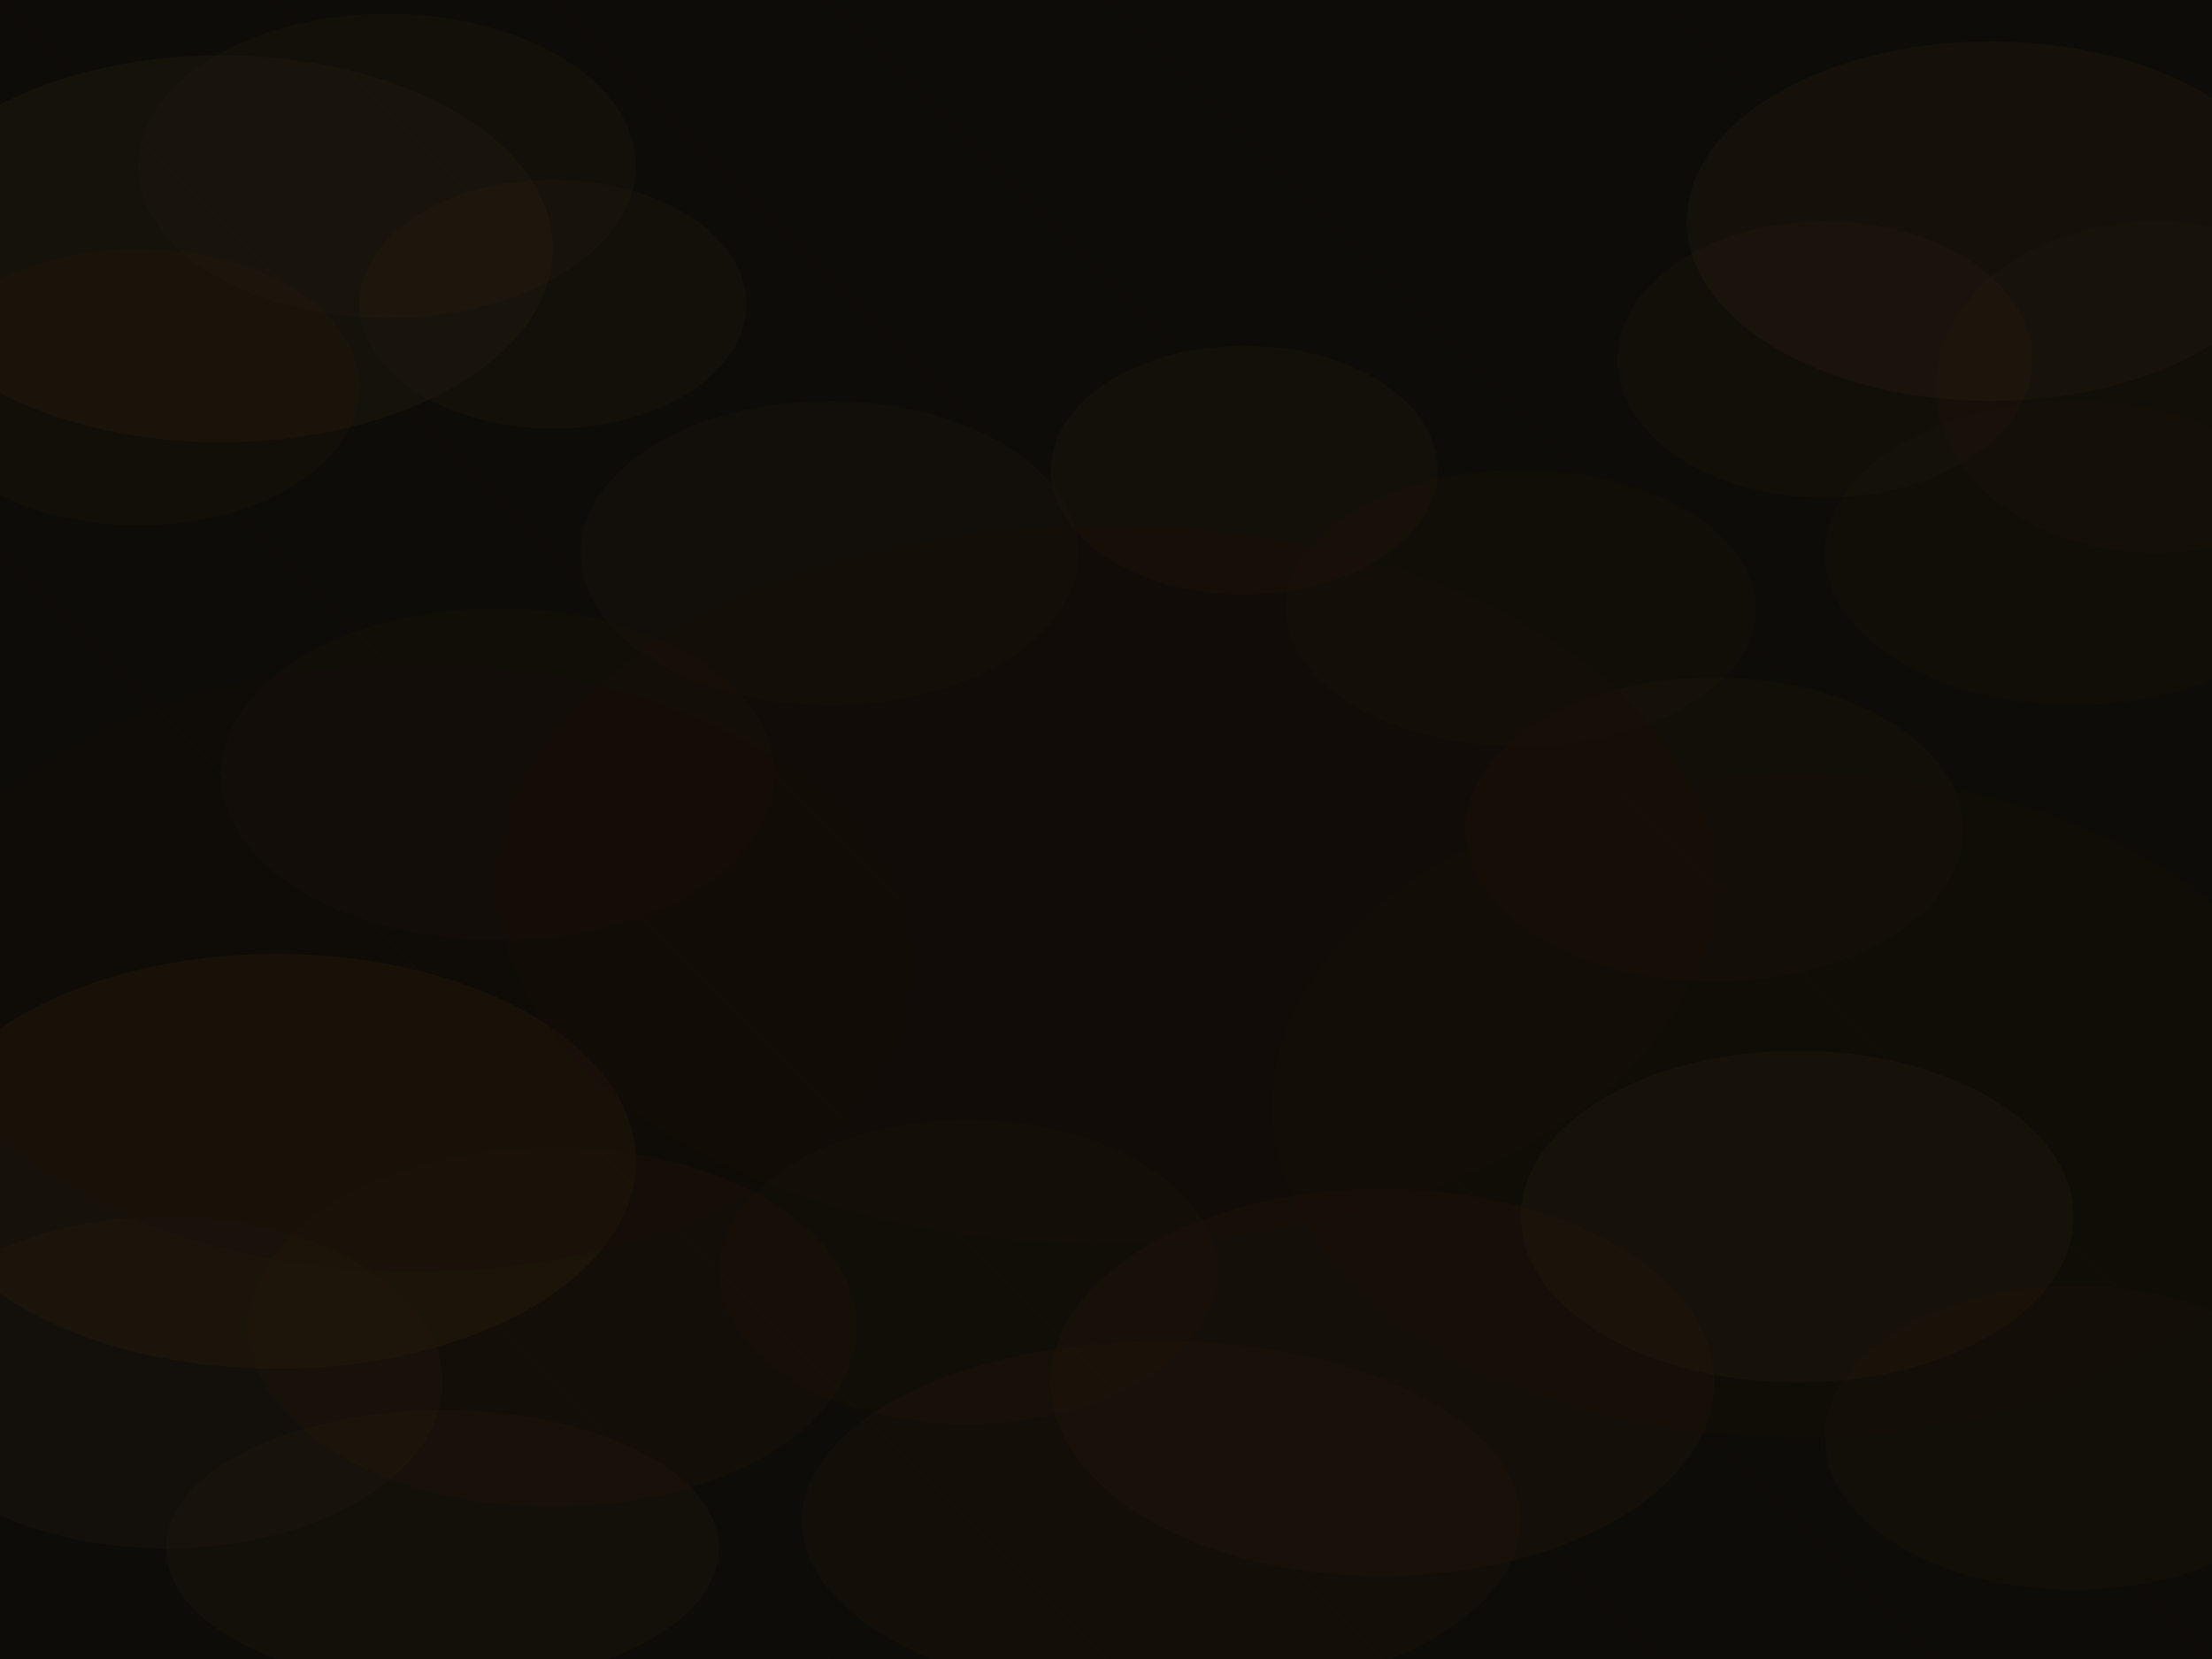
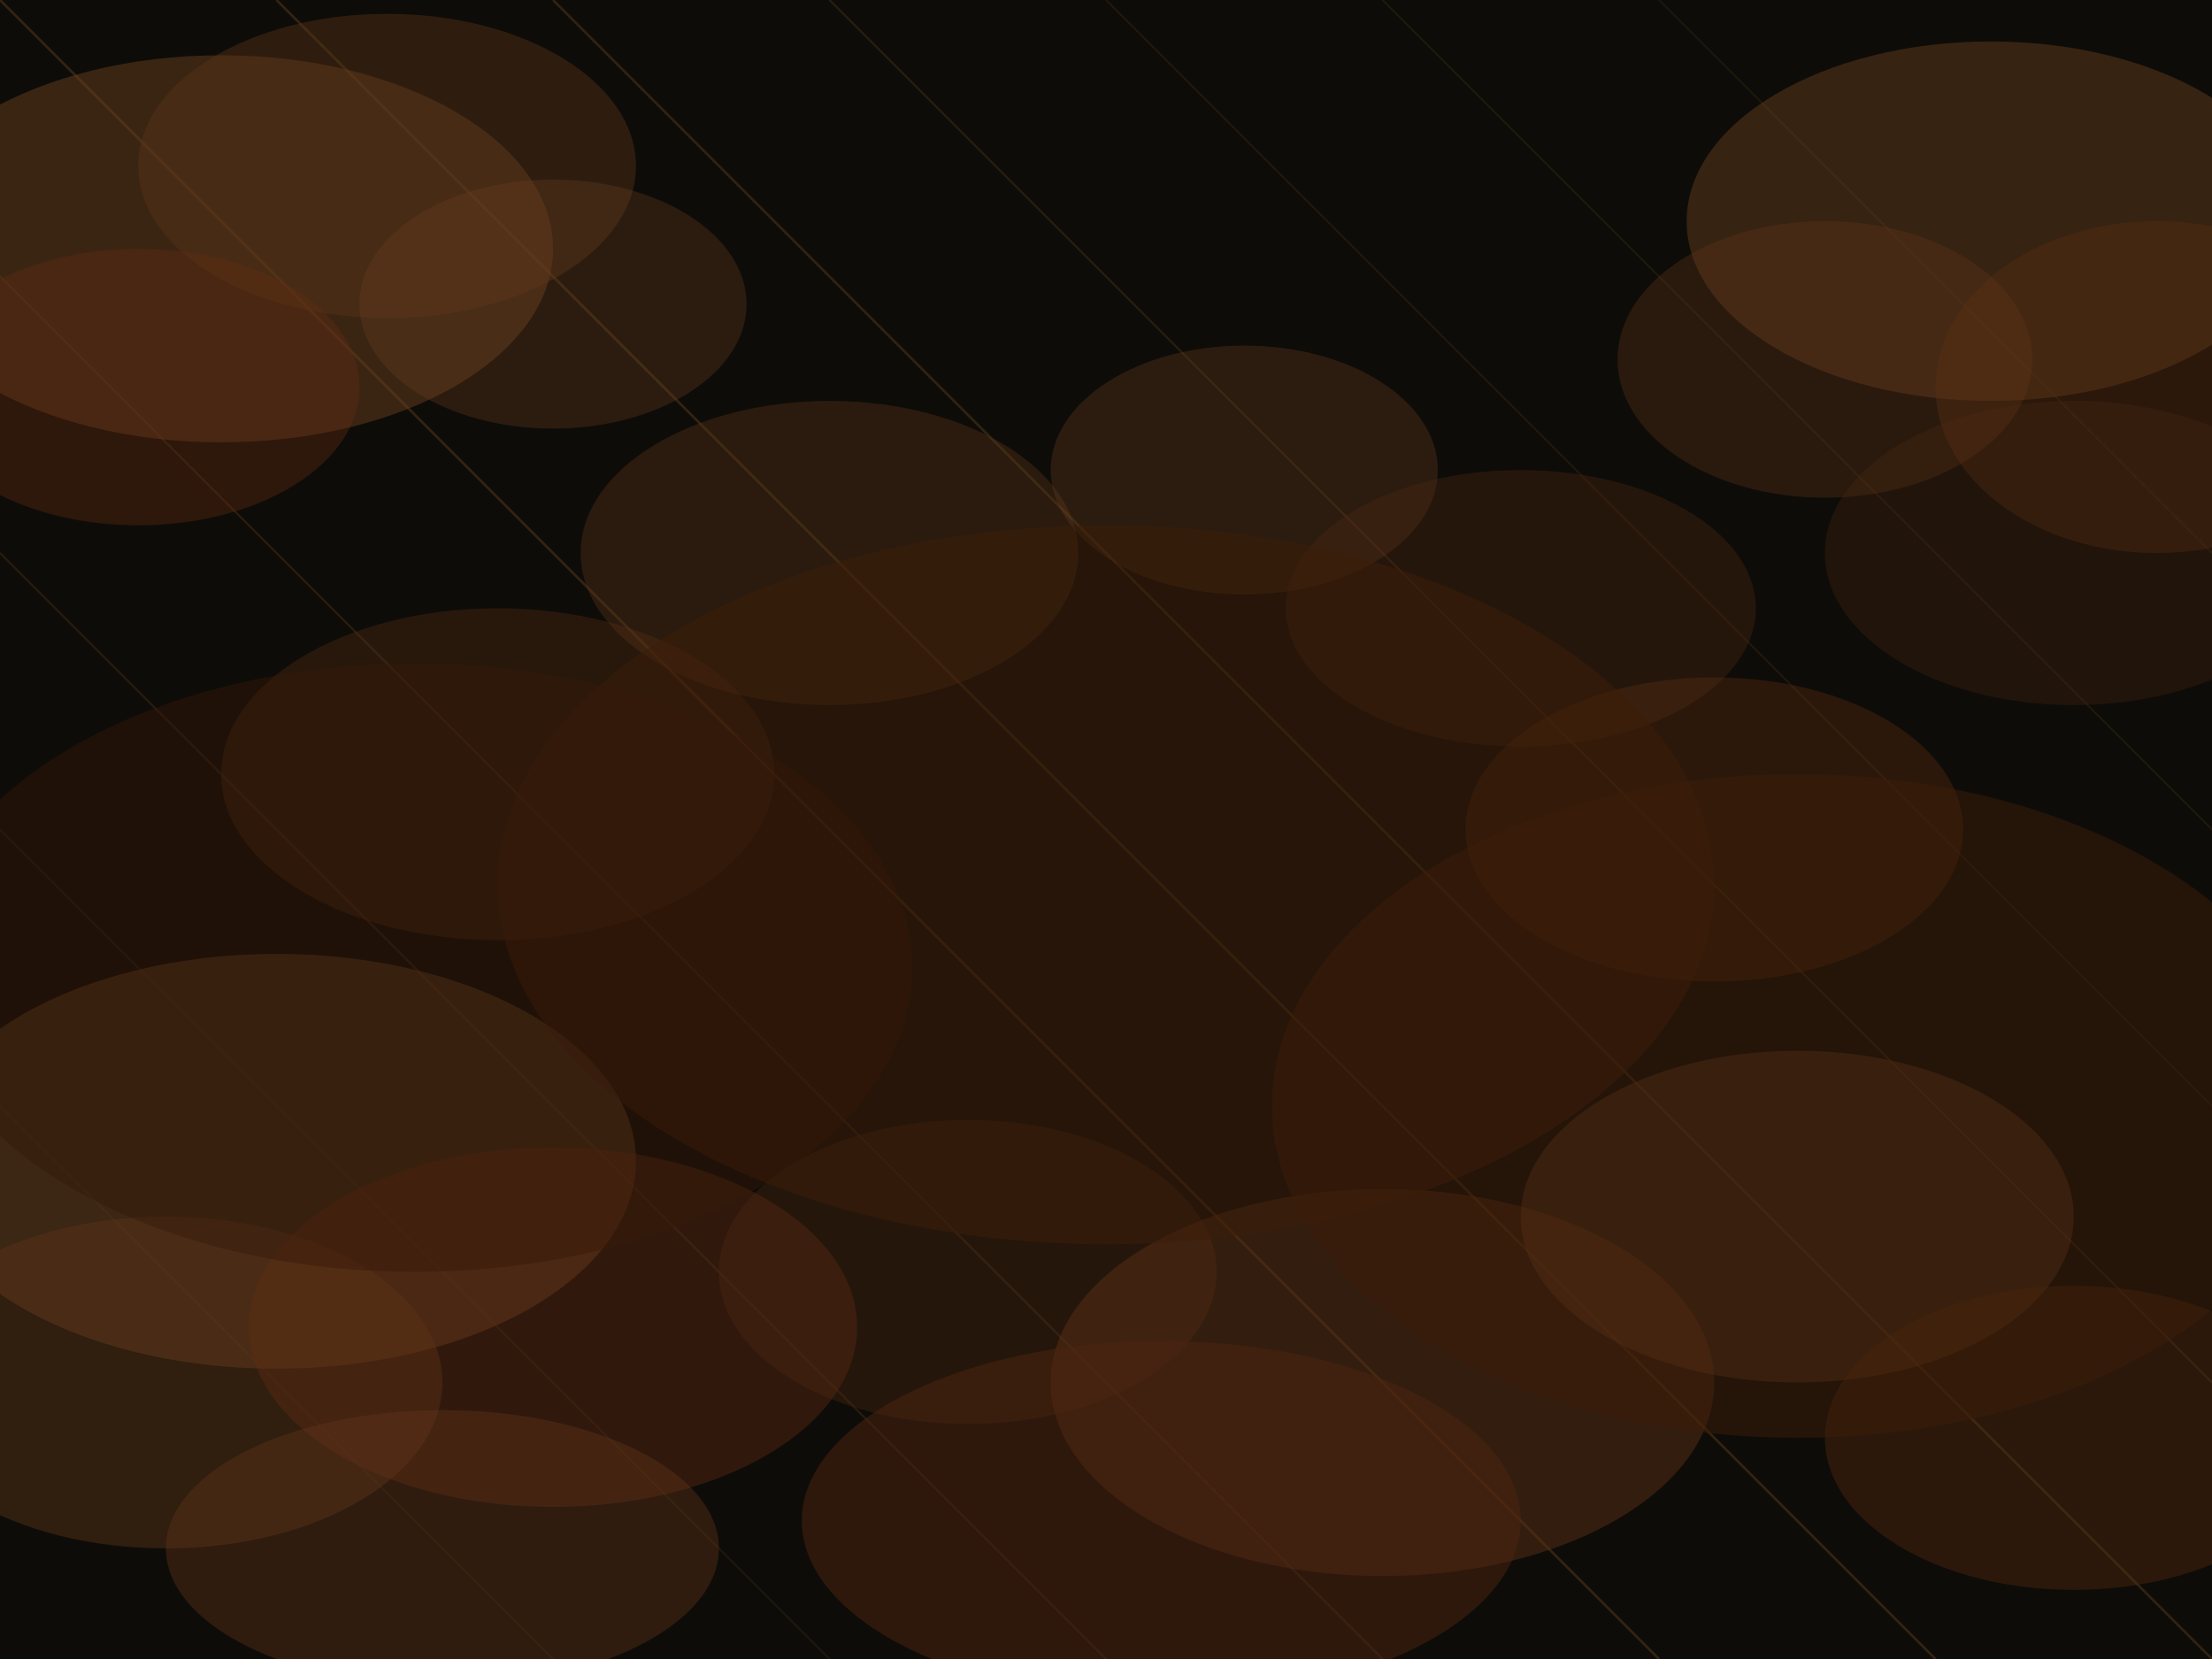
<svg xmlns="http://www.w3.org/2000/svg" viewBox="0 0 800 600" width="800" height="600">
  <rect width="800" height="600" fill="#0e0c08" />
-   <line x1="0" y1="0" x2="600" y2="600" stroke="#2a1808" stroke-width="0.8" opacity="0.06" />
-   <line x1="100" y1="0" x2="700" y2="600" stroke="#2a1808" stroke-width="0.8" opacity="0.06" />
-   <line x1="200" y1="0" x2="800" y2="600" stroke="#2a1808" stroke-width="0.8" opacity="0.06" />
-   <line x1="300" y1="0" x2="800" y2="500" stroke="#2a1808" stroke-width="0.6" opacity="0.05" />
-   <line x1="0" y1="100" x2="500" y2="600" stroke="#2a1808" stroke-width="0.6" opacity="0.05" />
-   <line x1="0" y1="200" x2="400" y2="600" stroke="#2a1808" stroke-width="0.6" opacity="0.05" />
-   <line x1="400" y1="0" x2="800" y2="400" stroke="#241405" stroke-width="0.5" opacity="0.04" />
-   <line x1="500" y1="0" x2="800" y2="300" stroke="#241405" stroke-width="0.5" opacity="0.04" />
-   <line x1="600" y1="0" x2="800" y2="200" stroke="#241405" stroke-width="0.5" opacity="0.04" />
-   <line x1="0" y1="300" x2="300" y2="600" stroke="#241405" stroke-width="0.5" opacity="0.04" />
-   <line x1="0" y1="400" x2="200" y2="600" stroke="#241405" stroke-width="0.5" opacity="0.04" />
-   <ellipse cx="80" cy="90" rx="120" ry="70" fill="#3a2a10" opacity="0.18" />
-   <ellipse cx="140" cy="60" rx="90" ry="55" fill="#2e2010" opacity="0.15" />
-   <ellipse cx="50" cy="140" rx="80" ry="50" fill="#321c08" opacity="0.12" />
-   <ellipse cx="200" cy="110" rx="70" ry="45" fill="#3a2a10" opacity="0.10" />
-   <ellipse cx="720" cy="80" rx="110" ry="65" fill="#3a2a10" opacity="0.16" />
-   <ellipse cx="780" cy="140" rx="80" ry="60" fill="#2e1c08" opacity="0.13" />
-   <ellipse cx="660" cy="130" rx="75" ry="50" fill="#342210" opacity="0.11" />
-   <ellipse cx="750" cy="200" rx="90" ry="55" fill="#2a1a08" opacity="0.10" />
-   <ellipse cx="300" cy="200" rx="90" ry="55" fill="#2e2010" opacity="0.13" />
-   <ellipse cx="450" cy="170" rx="70" ry="45" fill="#3a2a10" opacity="0.10" />
-   <ellipse cx="550" cy="220" rx="85" ry="50" fill="#2a1a08" opacity="0.12" />
-   <ellipse cx="180" cy="280" rx="100" ry="60" fill="#301e0a" opacity="0.11" />
-   <ellipse cx="620" cy="300" rx="90" ry="55" fill="#2e1c08" opacity="0.13" />
-   <ellipse cx="100" cy="420" rx="130" ry="75" fill="#3a2a10" opacity="0.20" />
-   <ellipse cx="60" cy="500" rx="100" ry="60" fill="#2e2010" opacity="0.16" />
-   <ellipse cx="200" cy="480" rx="110" ry="65" fill="#321c08" opacity="0.14" />
-   <ellipse cx="350" cy="460" rx="90" ry="55" fill="#2a1a08" opacity="0.12" />
-   <ellipse cx="500" cy="500" rx="120" ry="70" fill="#301e0a" opacity="0.18" />
-   <ellipse cx="650" cy="440" rx="100" ry="60" fill="#3a2a10" opacity="0.16" />
-   <ellipse cx="750" cy="520" rx="90" ry="55" fill="#2e1c08" opacity="0.13" />
-   <ellipse cx="420" cy="550" rx="130" ry="65" fill="#2a1808" opacity="0.20" />
-   <ellipse cx="160" cy="560" rx="100" ry="50" fill="#342210" opacity="0.14" />
-   <ellipse cx="400" cy="320" rx="220" ry="130" fill="#1a0e04" opacity="0.22" />
-   <ellipse cx="150" cy="350" rx="180" ry="110" fill="#160c04" opacity="0.18" />
-   <ellipse cx="650" cy="400" rx="190" ry="120" fill="#1a0e04" opacity="0.20" />
+   <line x1="0" y1="0" x2="600" y2="600" stroke="#8a5c28" stroke-width="0.9" opacity="0.30" />
+   <line x1="100" y1="0" x2="700" y2="600" stroke="#8a5c28" stroke-width="0.9" opacity="0.30" />
+   <line x1="200" y1="0" x2="800" y2="600" stroke="#8a5c28" stroke-width="0.9" opacity="0.28" />
+   <line x1="300" y1="0" x2="800" y2="500" stroke="#7a5020" stroke-width="0.7" opacity="0.26" />
+   <line x1="0" y1="100" x2="500" y2="600" stroke="#7a5020" stroke-width="0.7" opacity="0.26" />
+   <line x1="0" y1="200" x2="400" y2="600" stroke="#7a5020" stroke-width="0.7" opacity="0.24" />
+   <line x1="400" y1="0" x2="800" y2="400" stroke="#6a4418" stroke-width="0.6" opacity="0.22" />
+   <line x1="500" y1="0" x2="800" y2="300" stroke="#6a4418" stroke-width="0.6" opacity="0.22" />
+   <line x1="600" y1="0" x2="800" y2="200" stroke="#6a4418" stroke-width="0.6" opacity="0.20" />
+   <line x1="0" y1="300" x2="300" y2="600" stroke="#6a4418" stroke-width="0.6" opacity="0.20" />
+   <line x1="0" y1="400" x2="200" y2="600" stroke="#6a4418" stroke-width="0.6" opacity="0.18" />
+   <ellipse cx="80" cy="90" rx="120" ry="70" fill="#6a4020" opacity="0.48" />
+   <ellipse cx="140" cy="60" rx="90" ry="55" fill="#5a3418" opacity="0.42" />
+   <ellipse cx="50" cy="140" rx="80" ry="50" fill="#602a10" opacity="0.38" />
+   <ellipse cx="200" cy="110" rx="70" ry="45" fill="#6a4020" opacity="0.32" />
+   <ellipse cx="720" cy="80" rx="110" ry="65" fill="#6a4020" opacity="0.44" />
+   <ellipse cx="780" cy="140" rx="80" ry="60" fill="#5a2c10" opacity="0.38" />
+   <ellipse cx="660" cy="130" rx="75" ry="50" fill="#623418" opacity="0.34" />
+   <ellipse cx="750" cy="200" rx="90" ry="55" fill="#4e2810" opacity="0.30" />
+   <ellipse cx="300" cy="200" rx="90" ry="55" fill="#5a3418" opacity="0.38" />
+   <ellipse cx="450" cy="170" rx="70" ry="45" fill="#6a4020" opacity="0.32" />
+   <ellipse cx="550" cy="220" rx="85" ry="50" fill="#4e2810" opacity="0.36" />
+   <ellipse cx="180" cy="280" rx="100" ry="60" fill="#5c3014" opacity="0.34" />
+   <ellipse cx="620" cy="300" rx="90" ry="55" fill="#5a2c10" opacity="0.38" />
+   <ellipse cx="100" cy="420" rx="130" ry="75" fill="#6a4020" opacity="0.50" />
+   <ellipse cx="60" cy="500" rx="100" ry="60" fill="#5a3418" opacity="0.44" />
+   <ellipse cx="200" cy="480" rx="110" ry="65" fill="#602a10" opacity="0.42" />
+   <ellipse cx="350" cy="460" rx="90" ry="55" fill="#4e2810" opacity="0.36" />
+   <ellipse cx="500" cy="500" rx="120" ry="70" fill="#5c3014" opacity="0.48" />
+   <ellipse cx="650" cy="440" rx="100" ry="60" fill="#6a4020" opacity="0.44" />
+   <ellipse cx="750" cy="520" rx="90" ry="55" fill="#5a2c10" opacity="0.38" />
+   <ellipse cx="420" cy="550" rx="130" ry="65" fill="#4e2410" opacity="0.50" />
+   <ellipse cx="160" cy="560" rx="100" ry="50" fill="#623418" opacity="0.40" />
+   <ellipse cx="400" cy="320" rx="220" ry="130" fill="#3c1c08" opacity="0.52" />
+   <ellipse cx="150" cy="350" rx="180" ry="110" fill="#341808" opacity="0.46" />
+   <ellipse cx="650" cy="400" rx="190" ry="120" fill="#3c1c08" opacity="0.50" />
</svg>
